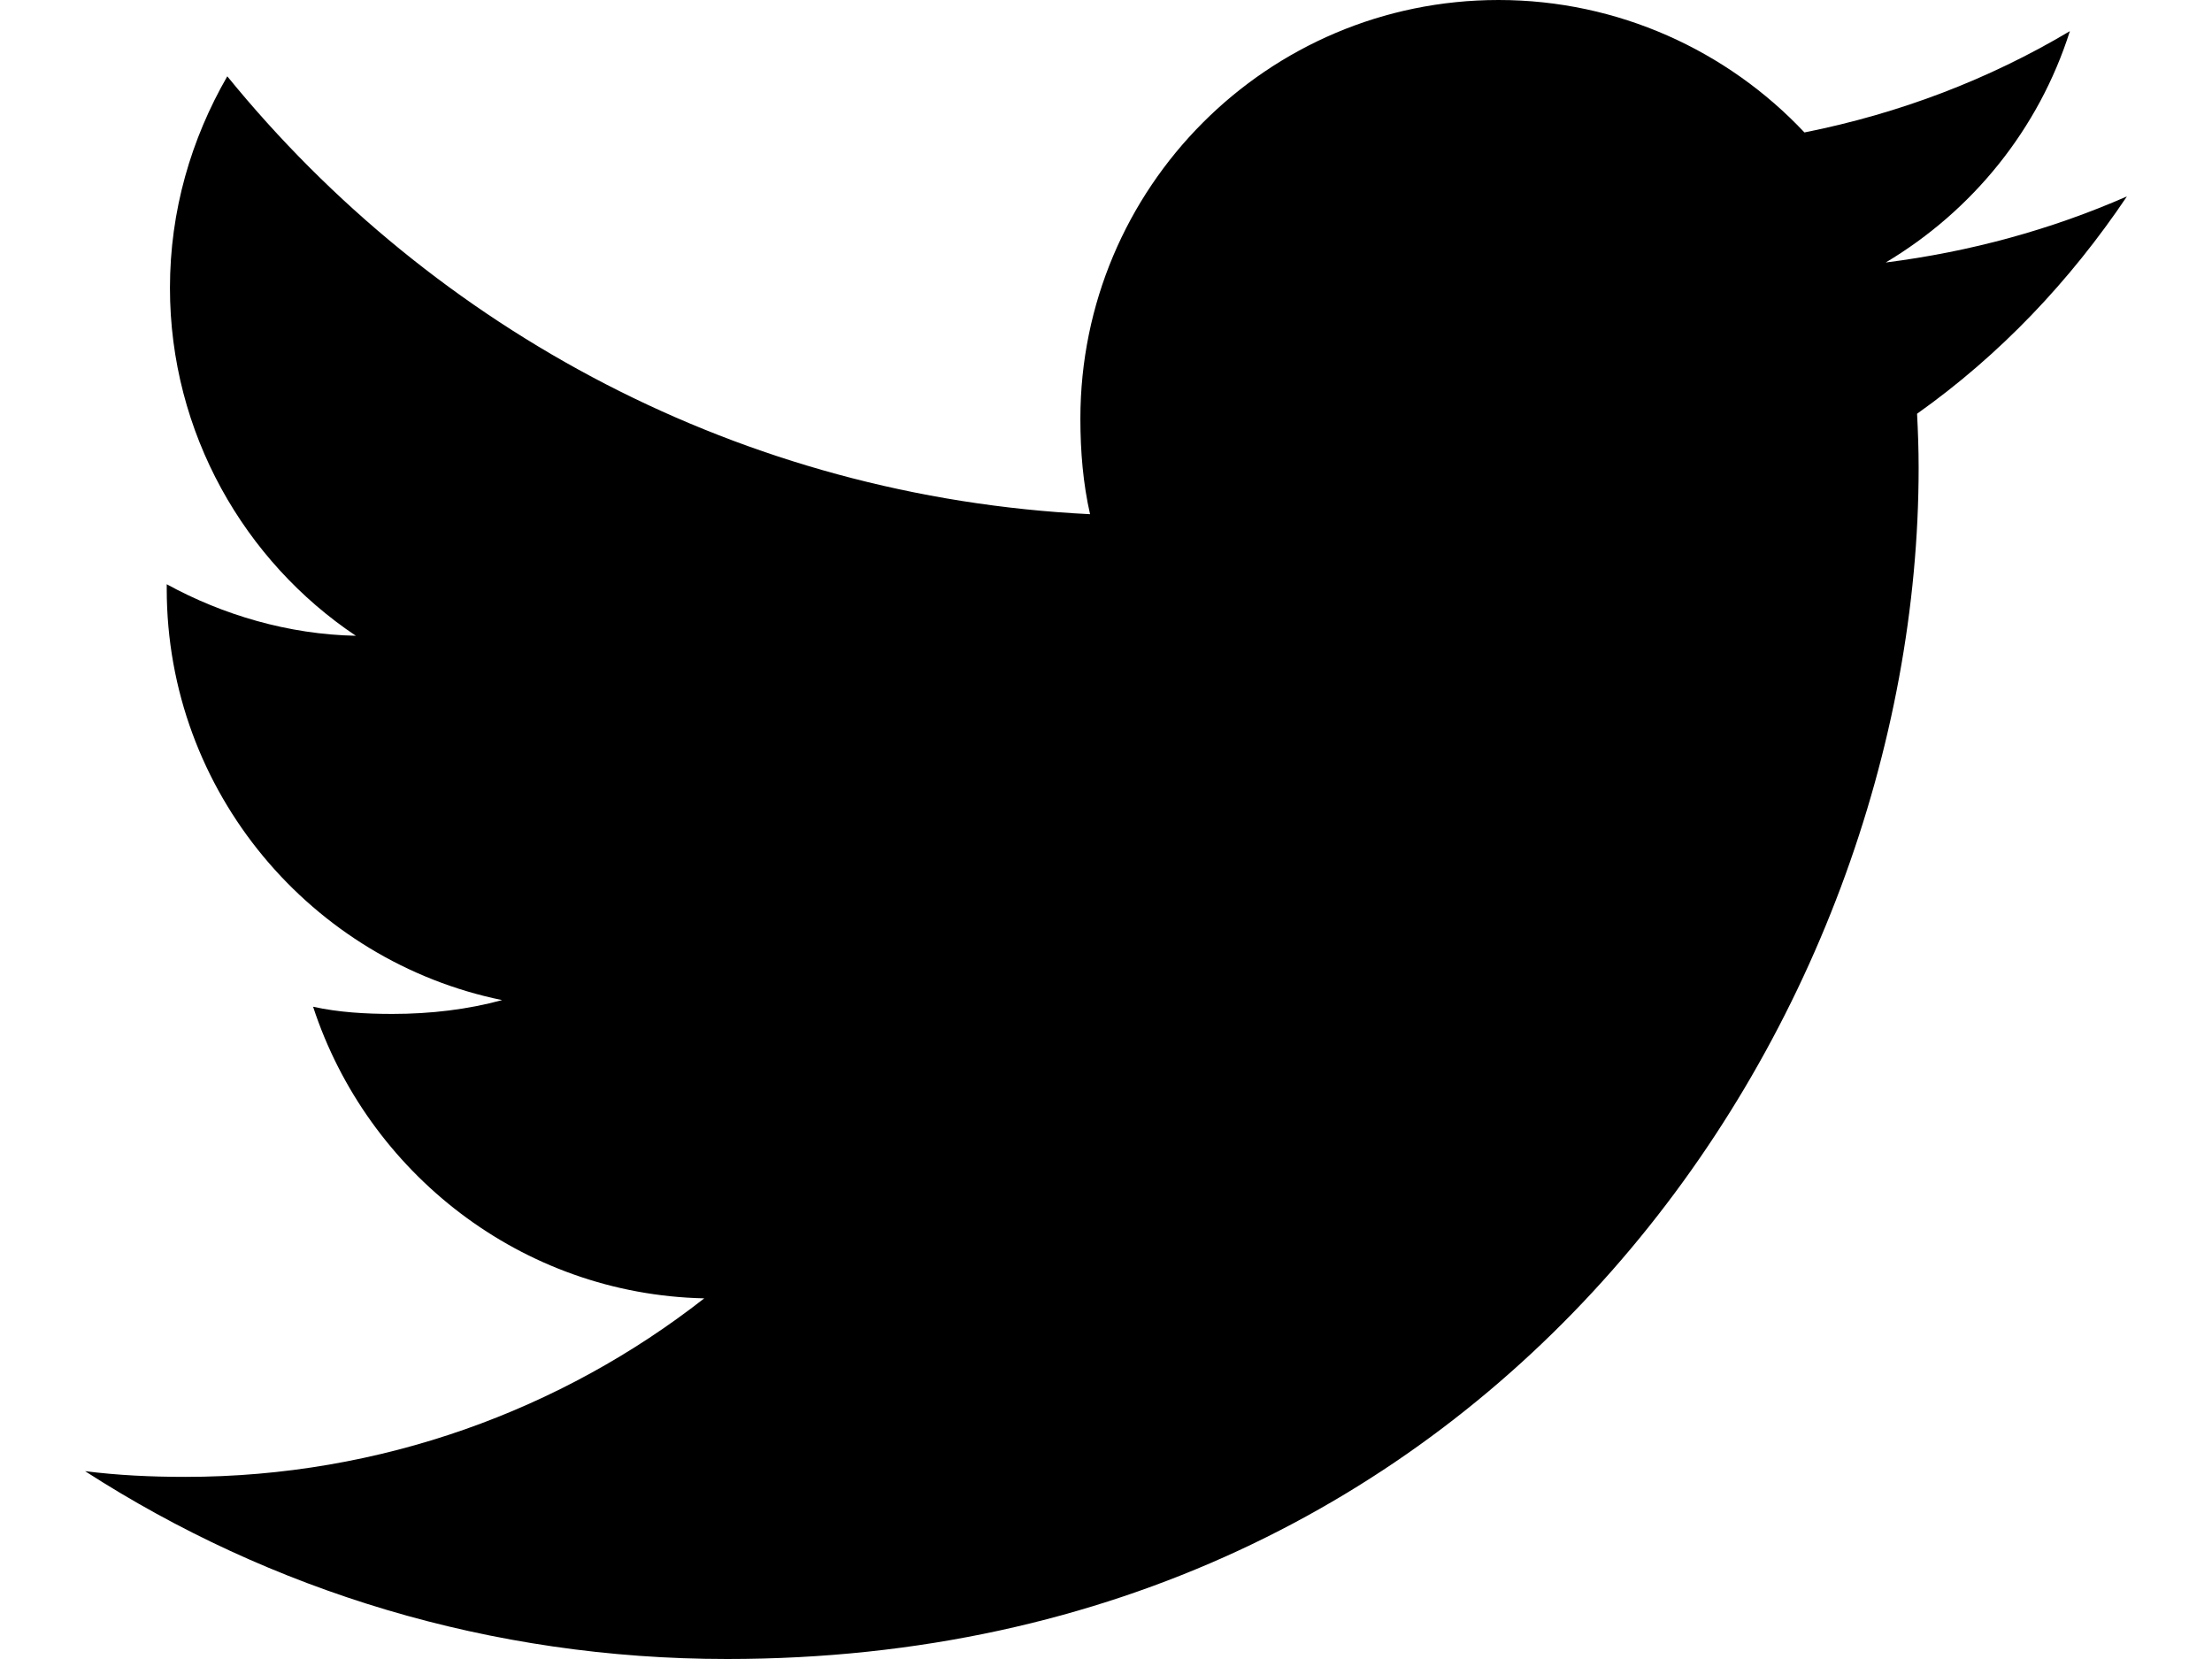
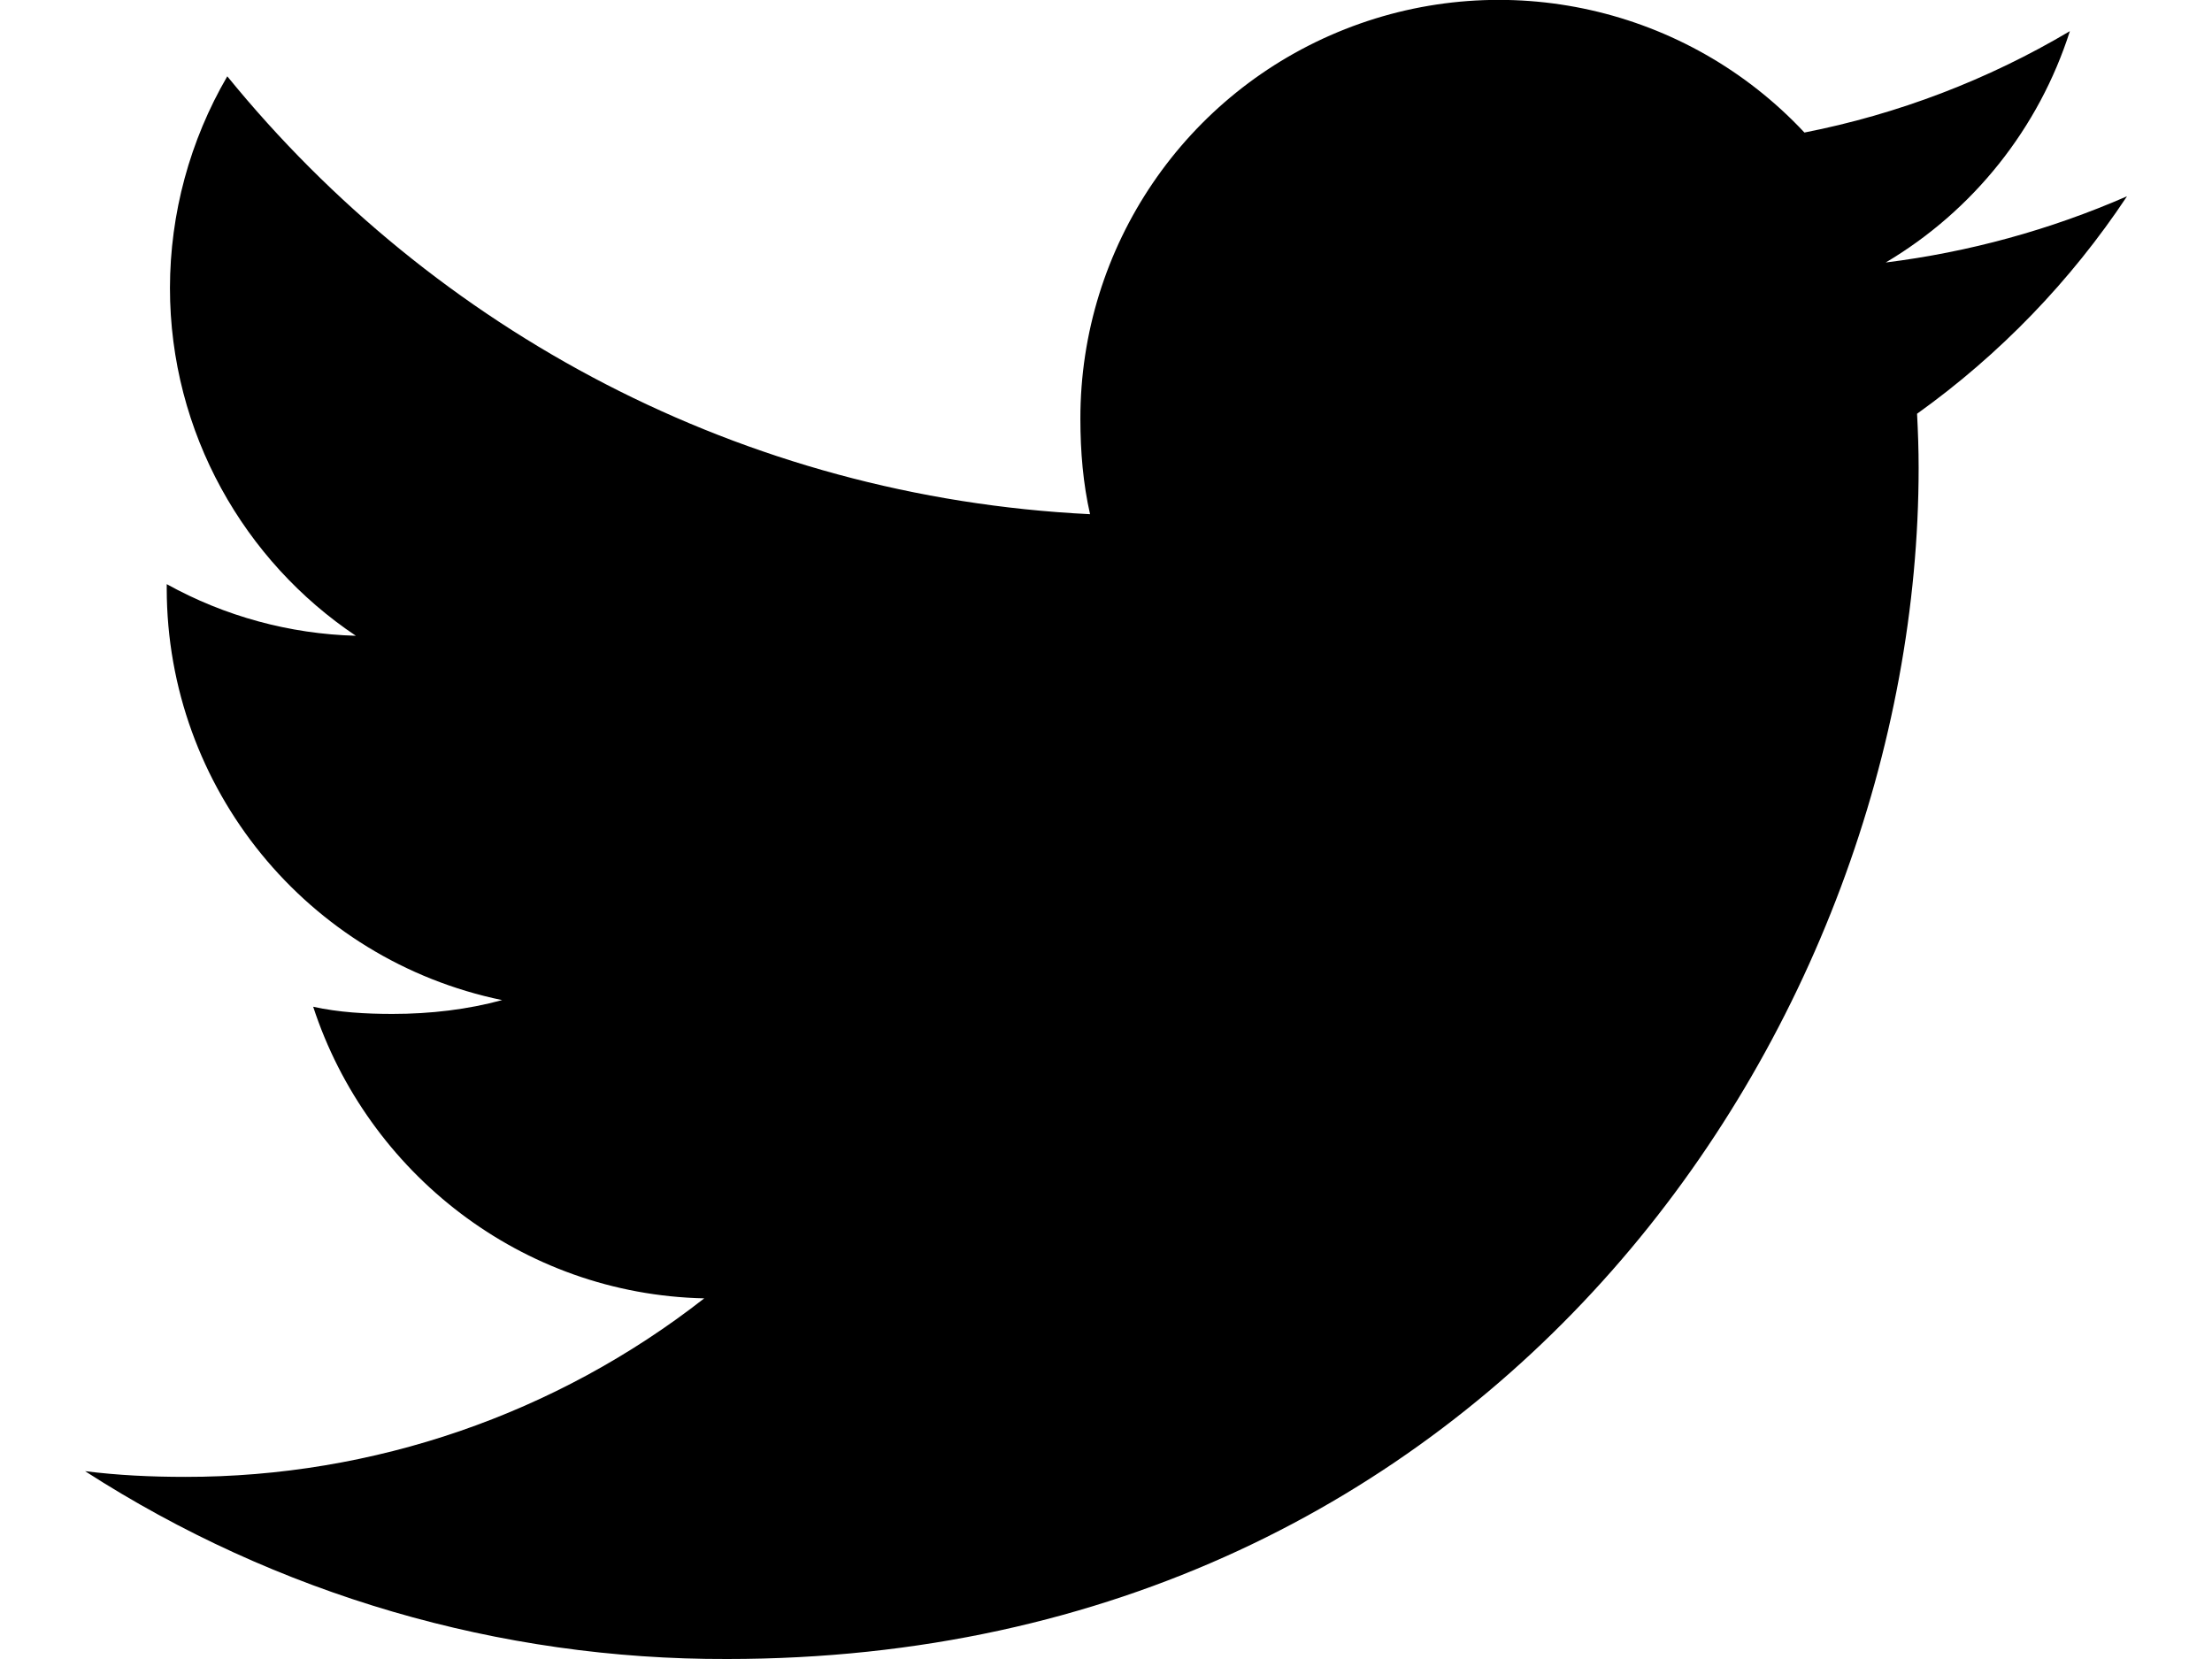
- <svg xmlns="http://www.w3.org/2000/svg" width="24" height="18" viewBox="0 0 24 18" fill="none">
-   <path d="M23.077 2.131C22.253 2.492 21.375 2.732 20.46 2.848C21.401 2.286 22.12 1.403 22.458 0.338C21.58 0.861 20.611 1.231 19.578 1.437C18.744 0.55 17.556 0 16.26 0C13.746 0 11.722 2.041 11.722 4.543C11.722 4.903 11.752 5.249 11.827 5.579C8.051 5.394 4.71 3.585 2.466 0.828C2.074 1.508 1.844 2.286 1.844 3.124C1.844 4.697 2.654 6.091 3.861 6.898C3.132 6.884 2.416 6.672 1.809 6.339C1.809 6.353 1.809 6.371 1.809 6.389C1.809 8.596 3.384 10.429 5.448 10.851C5.078 10.952 4.675 11.001 4.257 11.001C3.967 11.001 3.673 10.984 3.397 10.923C3.986 12.722 5.656 14.044 7.641 14.087C6.096 15.296 4.134 16.024 2.01 16.024C1.638 16.024 1.28 16.007 0.923 15.962C2.935 17.259 5.319 18 7.89 18C16.248 18 20.817 11.077 20.817 5.076C20.817 4.875 20.81 4.681 20.8 4.489C21.702 3.849 22.459 3.05 23.077 2.131Z" fill="black" />
+ <svg xmlns="http://www.w3.org/2000/svg" width="24" height="18" fill="none">
+   <path d="M23.077 2.13a9.47 9.47 0 01-2.617.718 4.516 4.516 0 001.998-2.51 9.076 9.076 0 01-2.88 1.1 4.54 4.54 0 00-7.856 3.106c0 .359.03.705.105 1.035C8.05 5.394 4.71 3.585 2.466.828a4.573 4.573 0 00-.622 2.296c0 1.573.81 2.967 2.017 3.774a4.485 4.485 0 01-2.052-.56v.05a4.563 4.563 0 003.639 4.463c-.37.101-.773.15-1.19.15-.291 0-.585-.017-.86-.078.588 1.799 2.258 3.121 4.243 3.164a9.125 9.125 0 01-5.63 1.937c-.373 0-.73-.017-1.088-.062A12.787 12.787 0 007.89 18c8.358 0 12.927-6.923 12.927-12.924 0-.2-.007-.395-.017-.587a9.061 9.061 0 002.277-2.358z" fill="#000" />
</svg>
